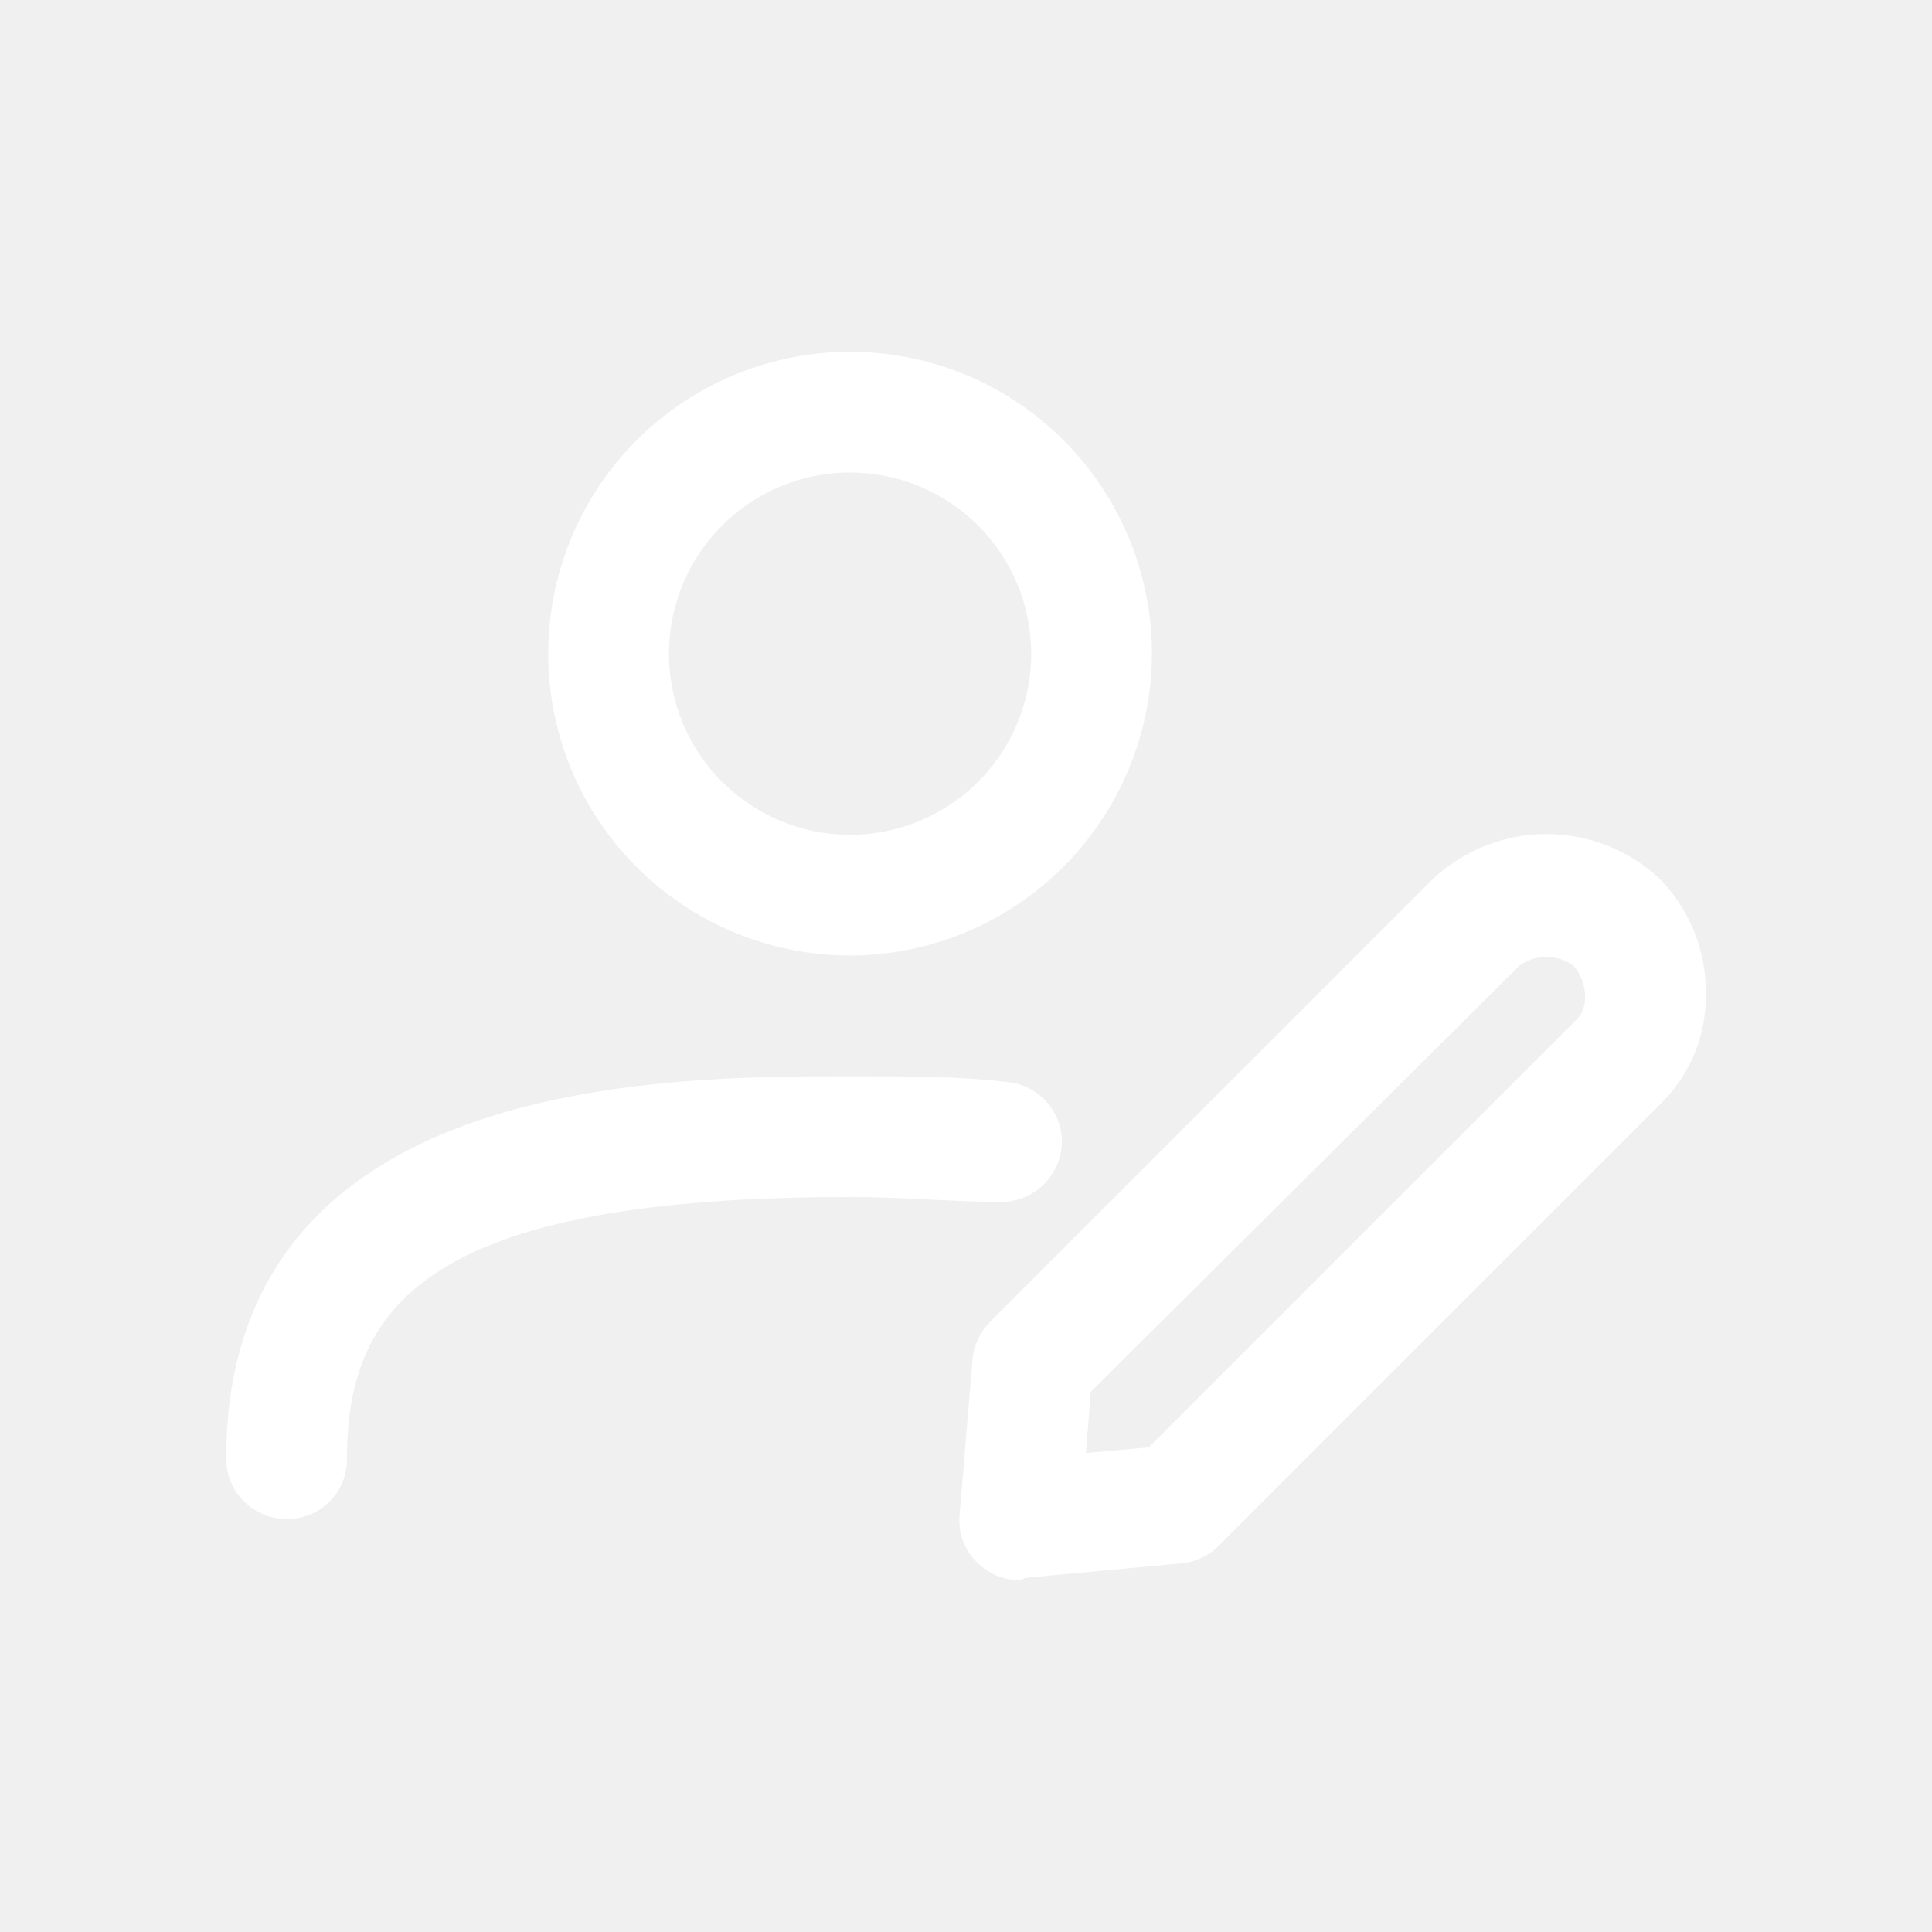
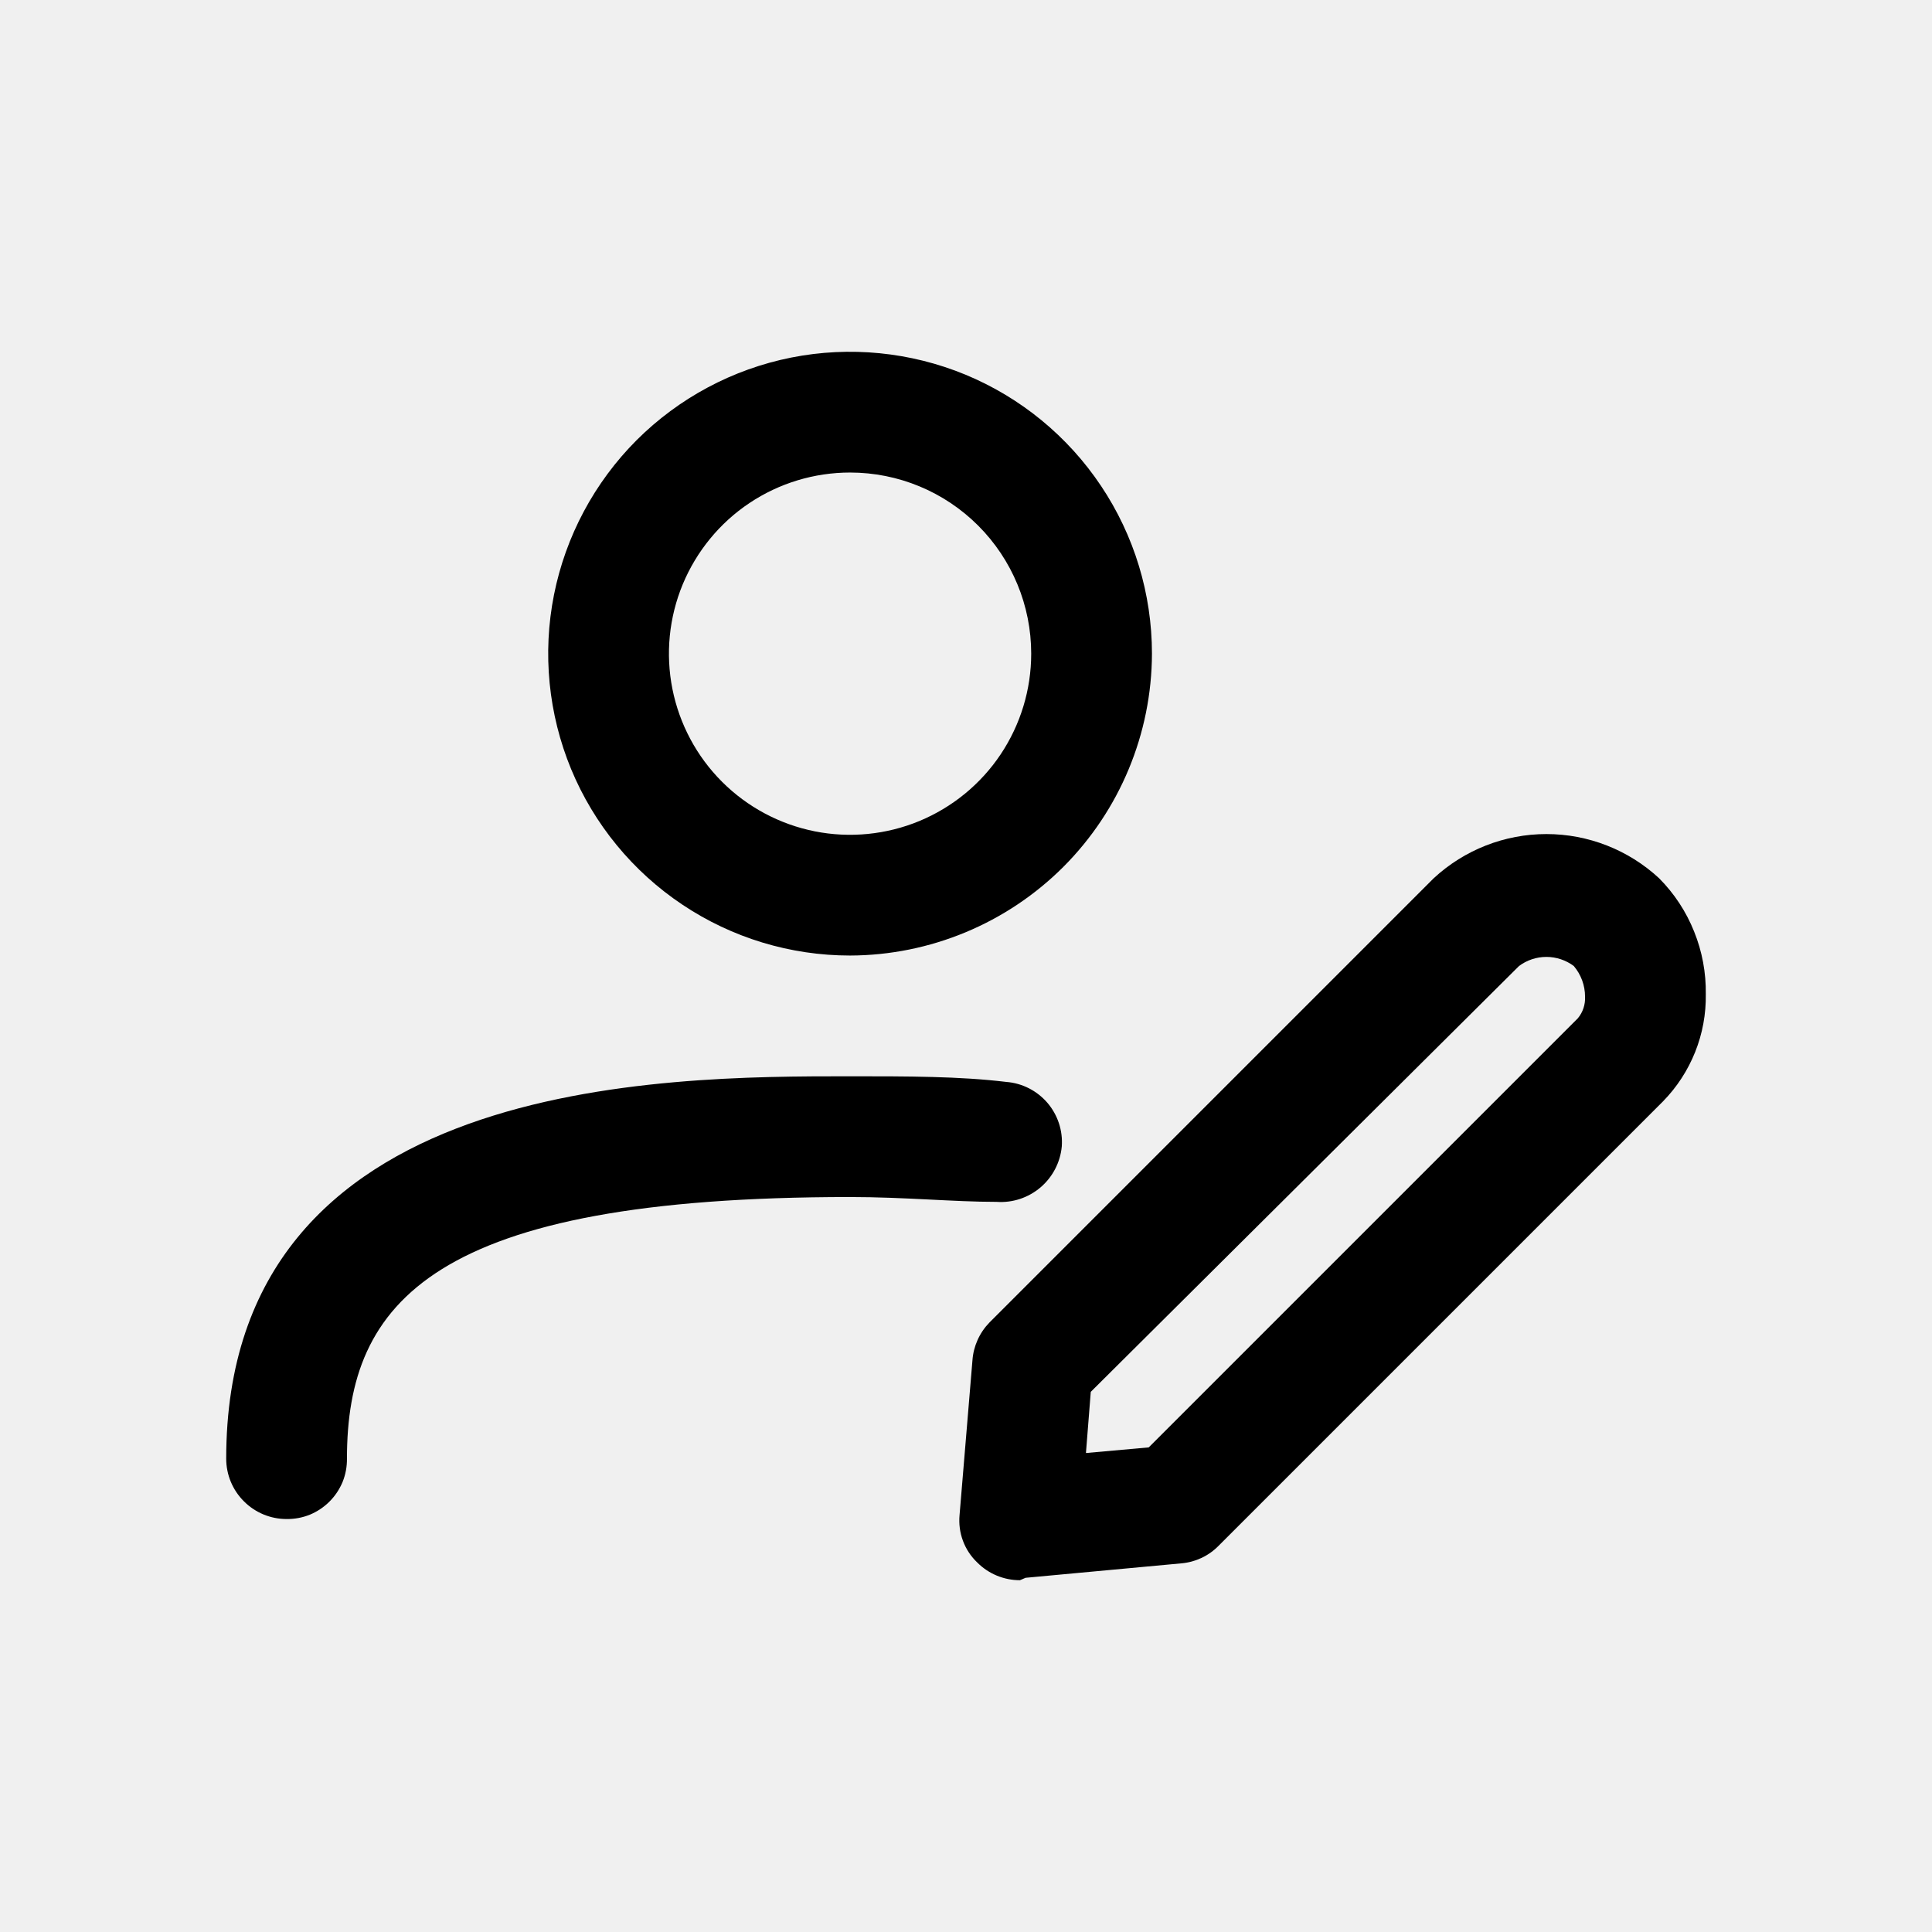
<svg xmlns="http://www.w3.org/2000/svg" width="24" height="24" viewBox="0 0 24 24" fill="none">
-   <path d="M10.56 11.87C9.818 11.87 9.093 11.65 8.477 11.238C7.86 10.826 7.379 10.24 7.095 9.555C6.812 8.87 6.737 8.116 6.882 7.388C7.027 6.661 7.384 5.993 7.908 5.468C8.433 4.944 9.101 4.587 9.828 4.442C10.556 4.297 11.31 4.372 11.995 4.655C12.68 4.939 13.266 5.42 13.678 6.037C14.09 6.653 14.31 7.378 14.31 8.12C14.307 9.114 13.911 10.066 13.209 10.769C12.506 11.471 11.554 11.867 10.56 11.87ZM10.56 5.87C10.115 5.87 9.68 6.002 9.31 6.249C8.94 6.496 8.652 6.848 8.481 7.259C8.311 7.67 8.266 8.122 8.353 8.559C8.44 8.995 8.654 9.396 8.969 9.711C9.284 10.026 9.685 10.24 10.121 10.327C10.557 10.414 11.01 10.369 11.421 10.199C11.832 10.028 12.184 9.74 12.431 9.37C12.678 9 12.81 8.565 12.81 8.12C12.81 7.523 12.573 6.951 12.151 6.529C11.729 6.107 11.157 5.87 10.56 5.87Z" fill="white" />
-   <path d="M3.56 18.87C3.361 18.87 3.17 18.791 3.03 18.65C2.889 18.51 2.81 18.319 2.81 18.12C2.81 13.37 8.24 13.37 10.56 13.37C11.28 13.37 11.92 13.37 12.5 13.44C12.697 13.455 12.88 13.548 13.01 13.698C13.139 13.848 13.204 14.043 13.19 14.24C13.172 14.438 13.077 14.621 12.926 14.75C12.774 14.879 12.579 14.944 12.38 14.93C11.84 14.93 11.24 14.87 10.56 14.87C5.38 14.87 4.31 16.17 4.31 18.12C4.311 18.219 4.293 18.317 4.256 18.409C4.218 18.5 4.163 18.583 4.093 18.653C4.023 18.723 3.94 18.778 3.849 18.816C3.757 18.853 3.659 18.871 3.56 18.87Z" fill="white" />
-   <path d="M12.67 19.63C12.471 19.63 12.28 19.551 12.14 19.41C12.061 19.335 12 19.243 11.962 19.14C11.924 19.038 11.91 18.929 11.92 18.82L12.08 16.9C12.092 16.724 12.167 16.557 12.29 16.43L17.81 10.91C18.191 10.557 18.691 10.361 19.21 10.361C19.729 10.361 20.229 10.557 20.61 10.91C20.798 11.099 20.946 11.324 21.045 11.572C21.145 11.819 21.194 12.084 21.19 12.35C21.194 12.596 21.149 12.84 21.058 13.068C20.967 13.296 20.832 13.504 20.66 13.68L15.14 19.2C15.018 19.326 14.854 19.404 14.68 19.42L12.74 19.6L12.67 19.63ZM13.55 17.29L13.49 18.05L14.27 17.98L19.6 12.65C19.663 12.575 19.695 12.478 19.69 12.38C19.69 12.241 19.64 12.106 19.55 12C19.452 11.927 19.332 11.887 19.21 11.887C19.087 11.887 18.968 11.927 18.87 12L13.55 17.29Z" fill="white" />
+   <path d="M10.56 11.87C9.818 11.87 9.093 11.65 8.477 11.238C7.86 10.826 7.379 10.24 7.095 9.555C6.812 8.87 6.737 8.116 6.882 7.388C7.027 6.661 7.384 5.993 7.908 5.468C8.433 4.944 9.101 4.587 9.828 4.442C10.556 4.297 11.31 4.372 11.995 4.655C12.68 4.939 13.266 5.42 13.678 6.037C14.09 6.653 14.31 7.378 14.31 8.12C14.307 9.114 13.911 10.066 13.209 10.769C12.506 11.471 11.554 11.867 10.56 11.87ZM10.56 5.87C10.115 5.87 9.68 6.002 9.31 6.249C8.94 6.496 8.652 6.848 8.481 7.259C8.311 7.67 8.266 8.122 8.353 8.559C8.44 8.995 8.654 9.396 8.969 9.711C9.284 10.026 9.685 10.24 10.121 10.327C10.557 10.414 11.01 10.369 11.421 10.199C11.832 10.028 12.184 9.74 12.431 9.37C12.678 9 12.81 8.565 12.81 8.12C12.81 7.523 12.573 6.951 12.151 6.529C11.729 6.107 11.157 5.87 10.56 5.87Z" fill="black" />
+   <path d="M3.56 18.87C3.361 18.87 3.17 18.791 3.03 18.65C2.889 18.51 2.81 18.319 2.81 18.12C2.81 13.37 8.24 13.37 10.56 13.37C11.28 13.37 11.92 13.37 12.5 13.44C12.697 13.455 12.88 13.548 13.01 13.698C13.139 13.848 13.204 14.043 13.19 14.24C13.172 14.438 13.077 14.621 12.926 14.75C12.774 14.879 12.579 14.944 12.38 14.93C11.84 14.93 11.24 14.87 10.56 14.87C5.38 14.87 4.31 16.17 4.31 18.12C4.311 18.219 4.293 18.317 4.256 18.409C4.218 18.5 4.163 18.583 4.093 18.653C4.023 18.723 3.94 18.778 3.849 18.816C3.757 18.853 3.659 18.871 3.56 18.87Z" fill="black" />
+   <path d="M12.67 19.63C12.471 19.63 12.28 19.551 12.14 19.41C12.061 19.335 12 19.243 11.962 19.14C11.924 19.038 11.91 18.929 11.92 18.82L12.08 16.9C12.092 16.724 12.167 16.557 12.29 16.43L17.81 10.91C18.191 10.557 18.691 10.361 19.21 10.361C19.729 10.361 20.229 10.557 20.61 10.91C20.798 11.099 20.946 11.324 21.045 11.572C21.145 11.819 21.194 12.084 21.19 12.35C21.194 12.596 21.149 12.84 21.058 13.068C20.967 13.296 20.832 13.504 20.66 13.68L15.14 19.2C15.018 19.326 14.854 19.404 14.68 19.42L12.74 19.6L12.67 19.63ZM13.55 17.29L13.49 18.05L14.27 17.98L19.6 12.65C19.663 12.575 19.695 12.478 19.69 12.38C19.69 12.241 19.64 12.106 19.55 12C19.452 11.927 19.332 11.887 19.21 11.887C19.087 11.887 18.968 11.927 18.87 12L13.55 17.29Z" fill="black" />
</svg>
